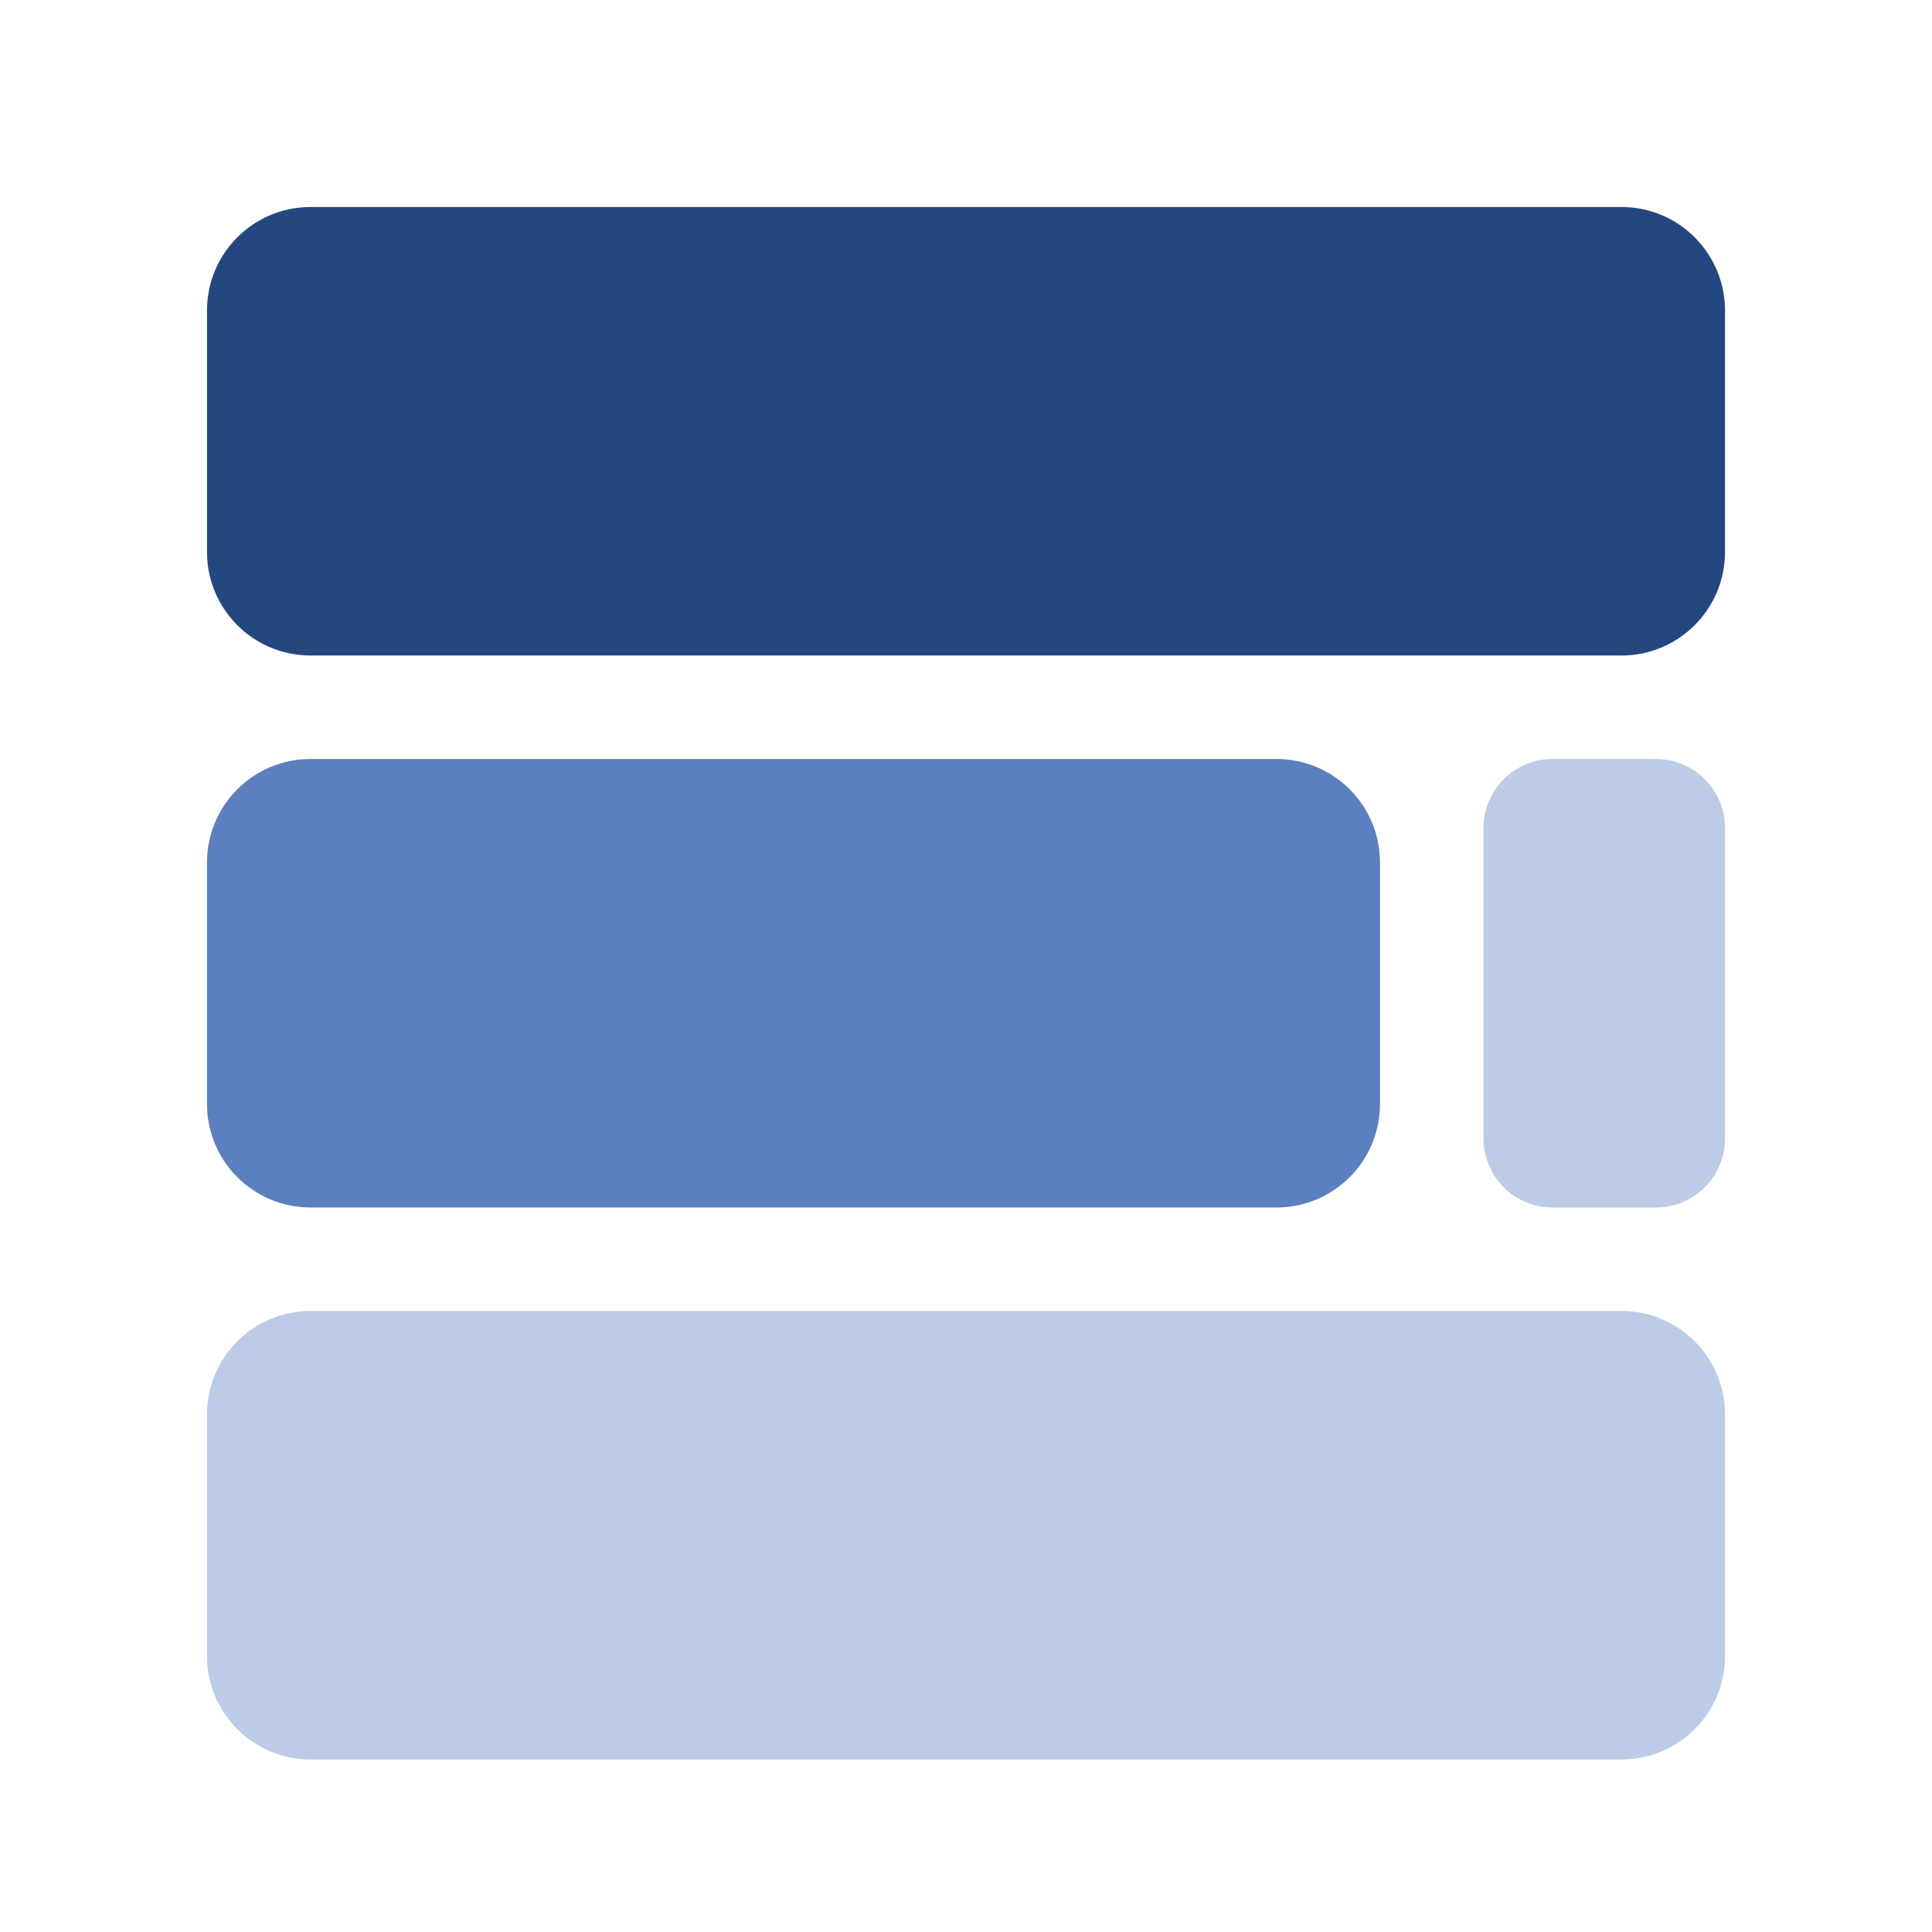
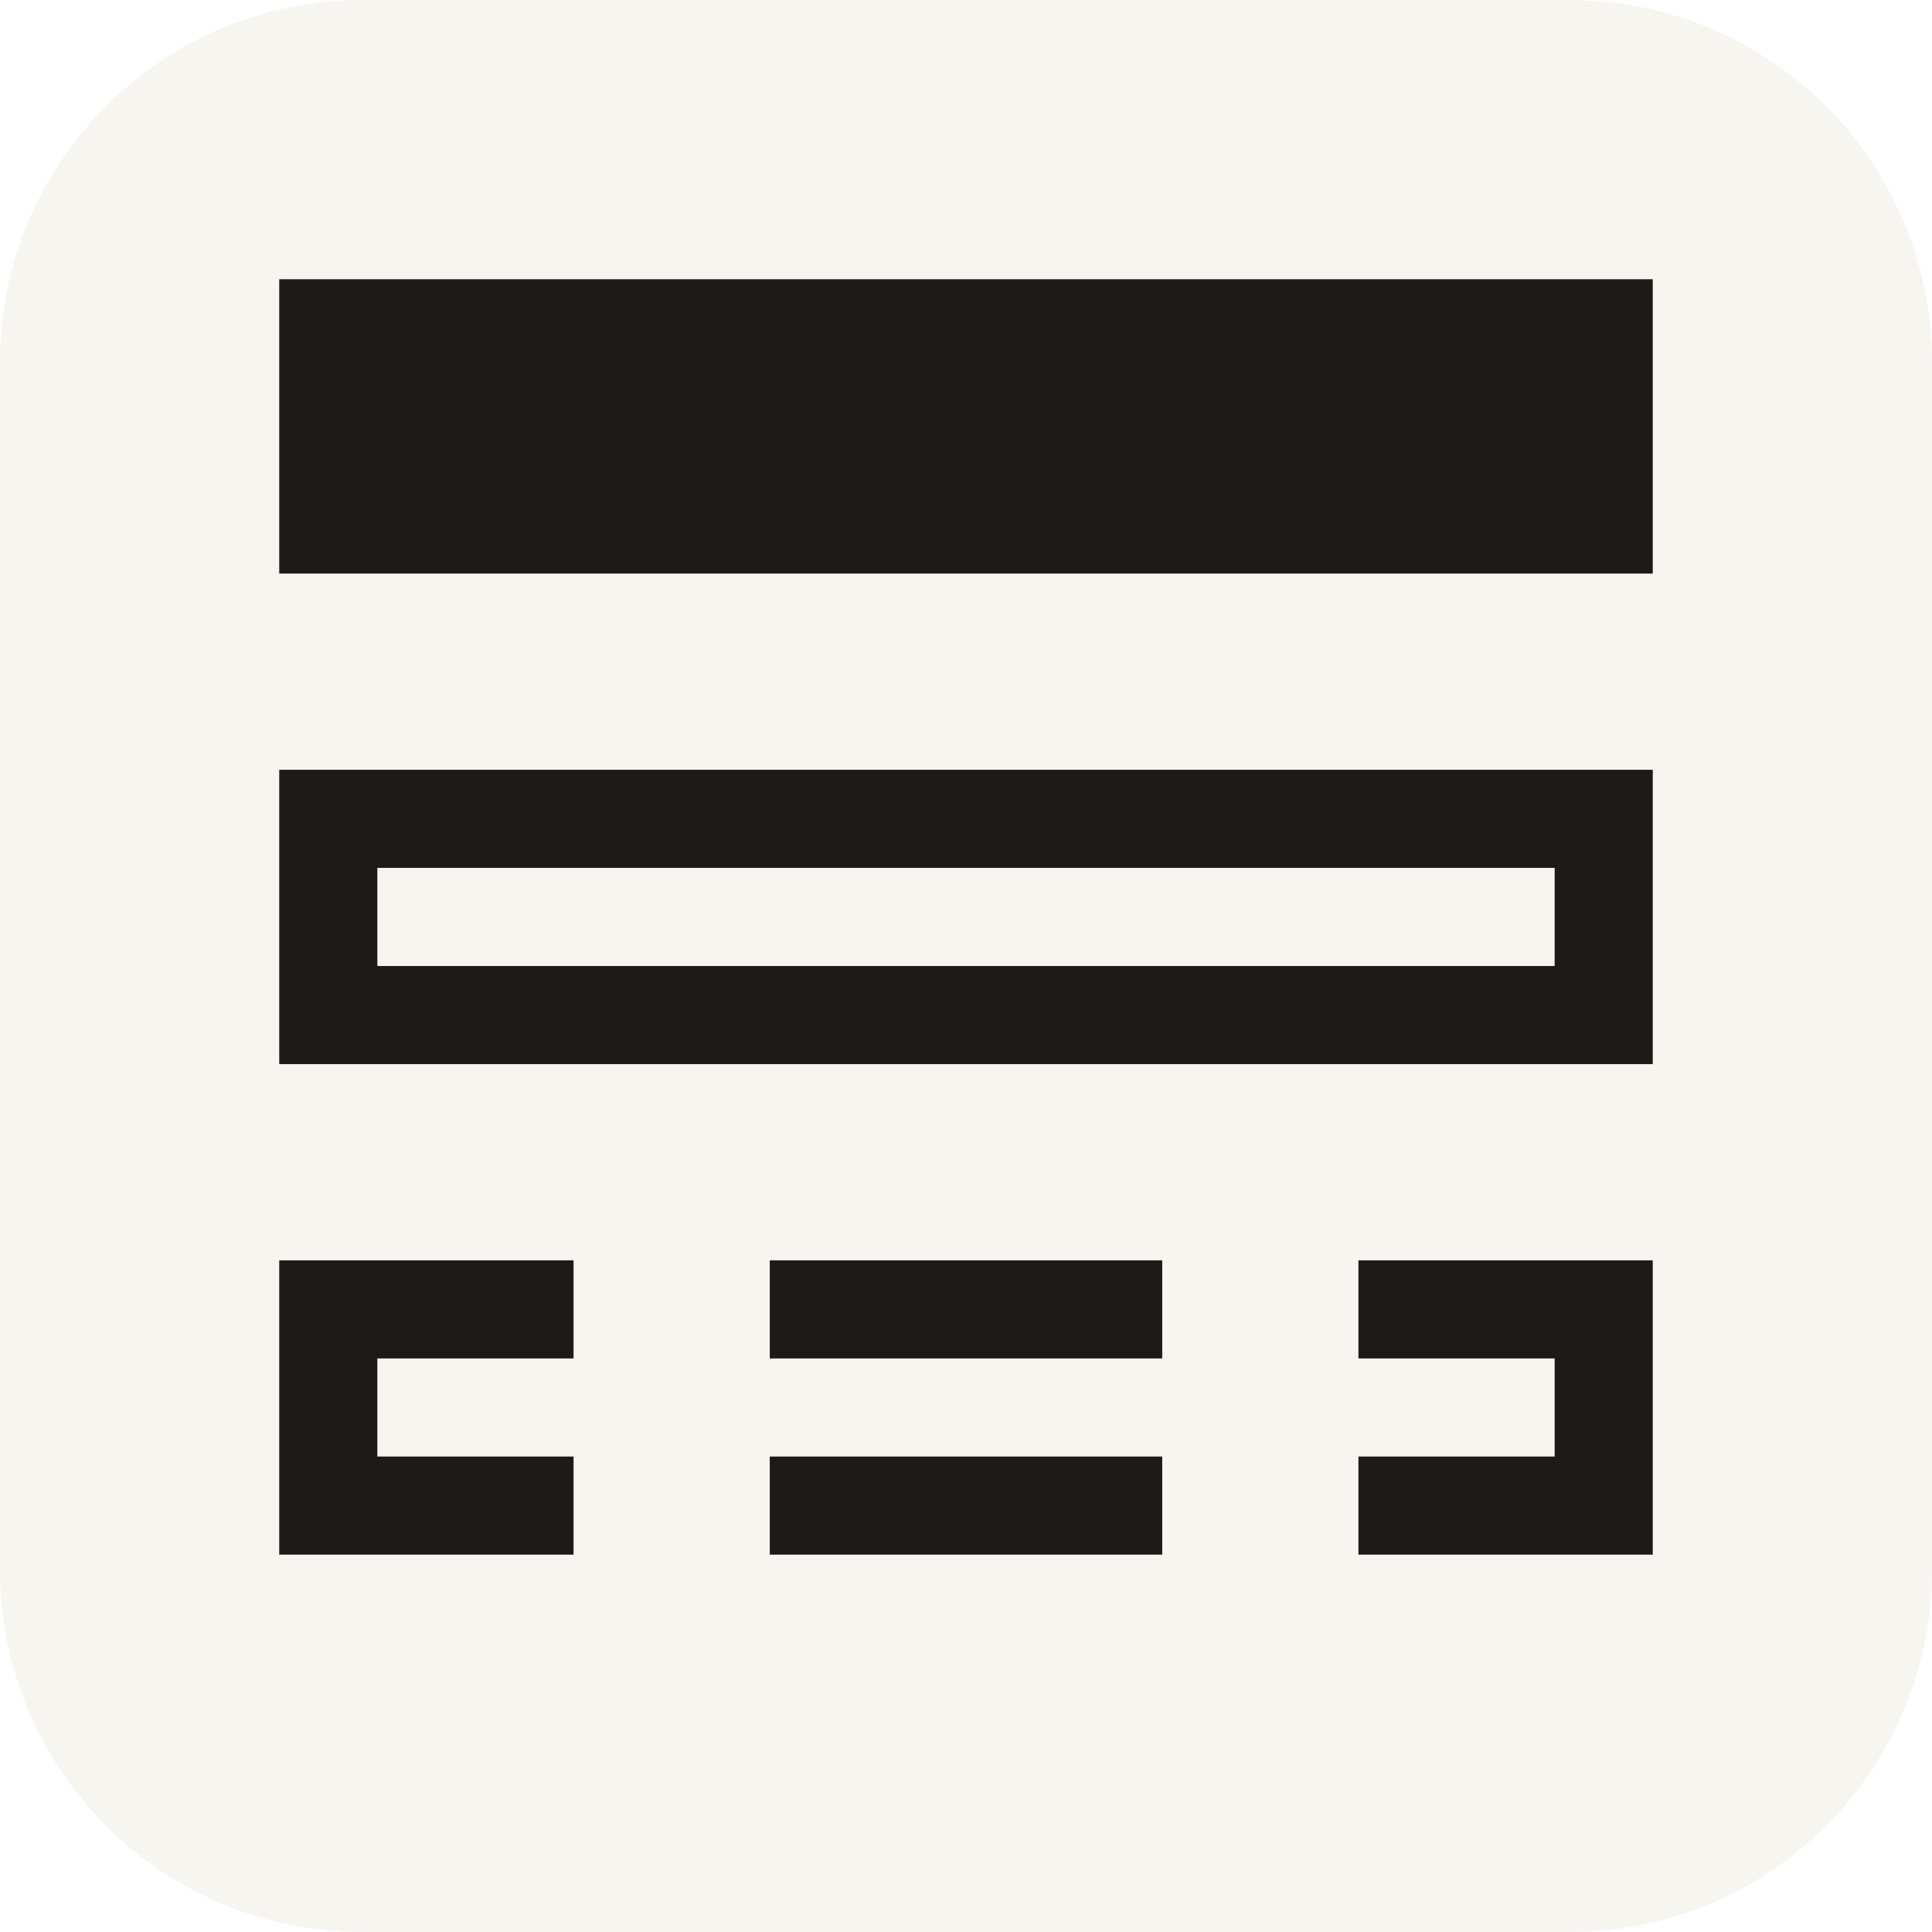
- <svg xmlns="http://www.w3.org/2000/svg" viewBox="0 0 56 56">
-   <rect x="6" y="6" width="44" height="13" rx="3" fill="#24477f" />
-   <rect x="6" y="22" width="34" height="13" rx="3" fill="#5b7fbf" />
-   <rect x="43" y="22" width="7" height="13" rx="2" fill="#bccbe6" />
-   <rect x="6" y="38" width="44" height="13" rx="3" fill="#bccbe6" />
+ <svg xmlns="http://www.w3.org/2000/svg" viewBox="0 0 32 32">
+   <rect width="32" height="32" rx="6" fill="#f7f5f0" />
+   <g color="#1d1b18" transform="translate(3 3) scale(0.8125)">
+     <rect x="2" y="2" width="28" height="6" fill="currentColor" />
+     <rect x="3" y="13" width="26" height="4" fill="none" stroke="currentColor" stroke-width="2" />
+     <path fill="currentColor" d="M2 22H8V24H4V26H8V28H2ZM30 22H24V24H28V26H24V28H30ZM12 22H20V24H12ZM12 26H20V28H12Z" />
+   </g>
</svg>
